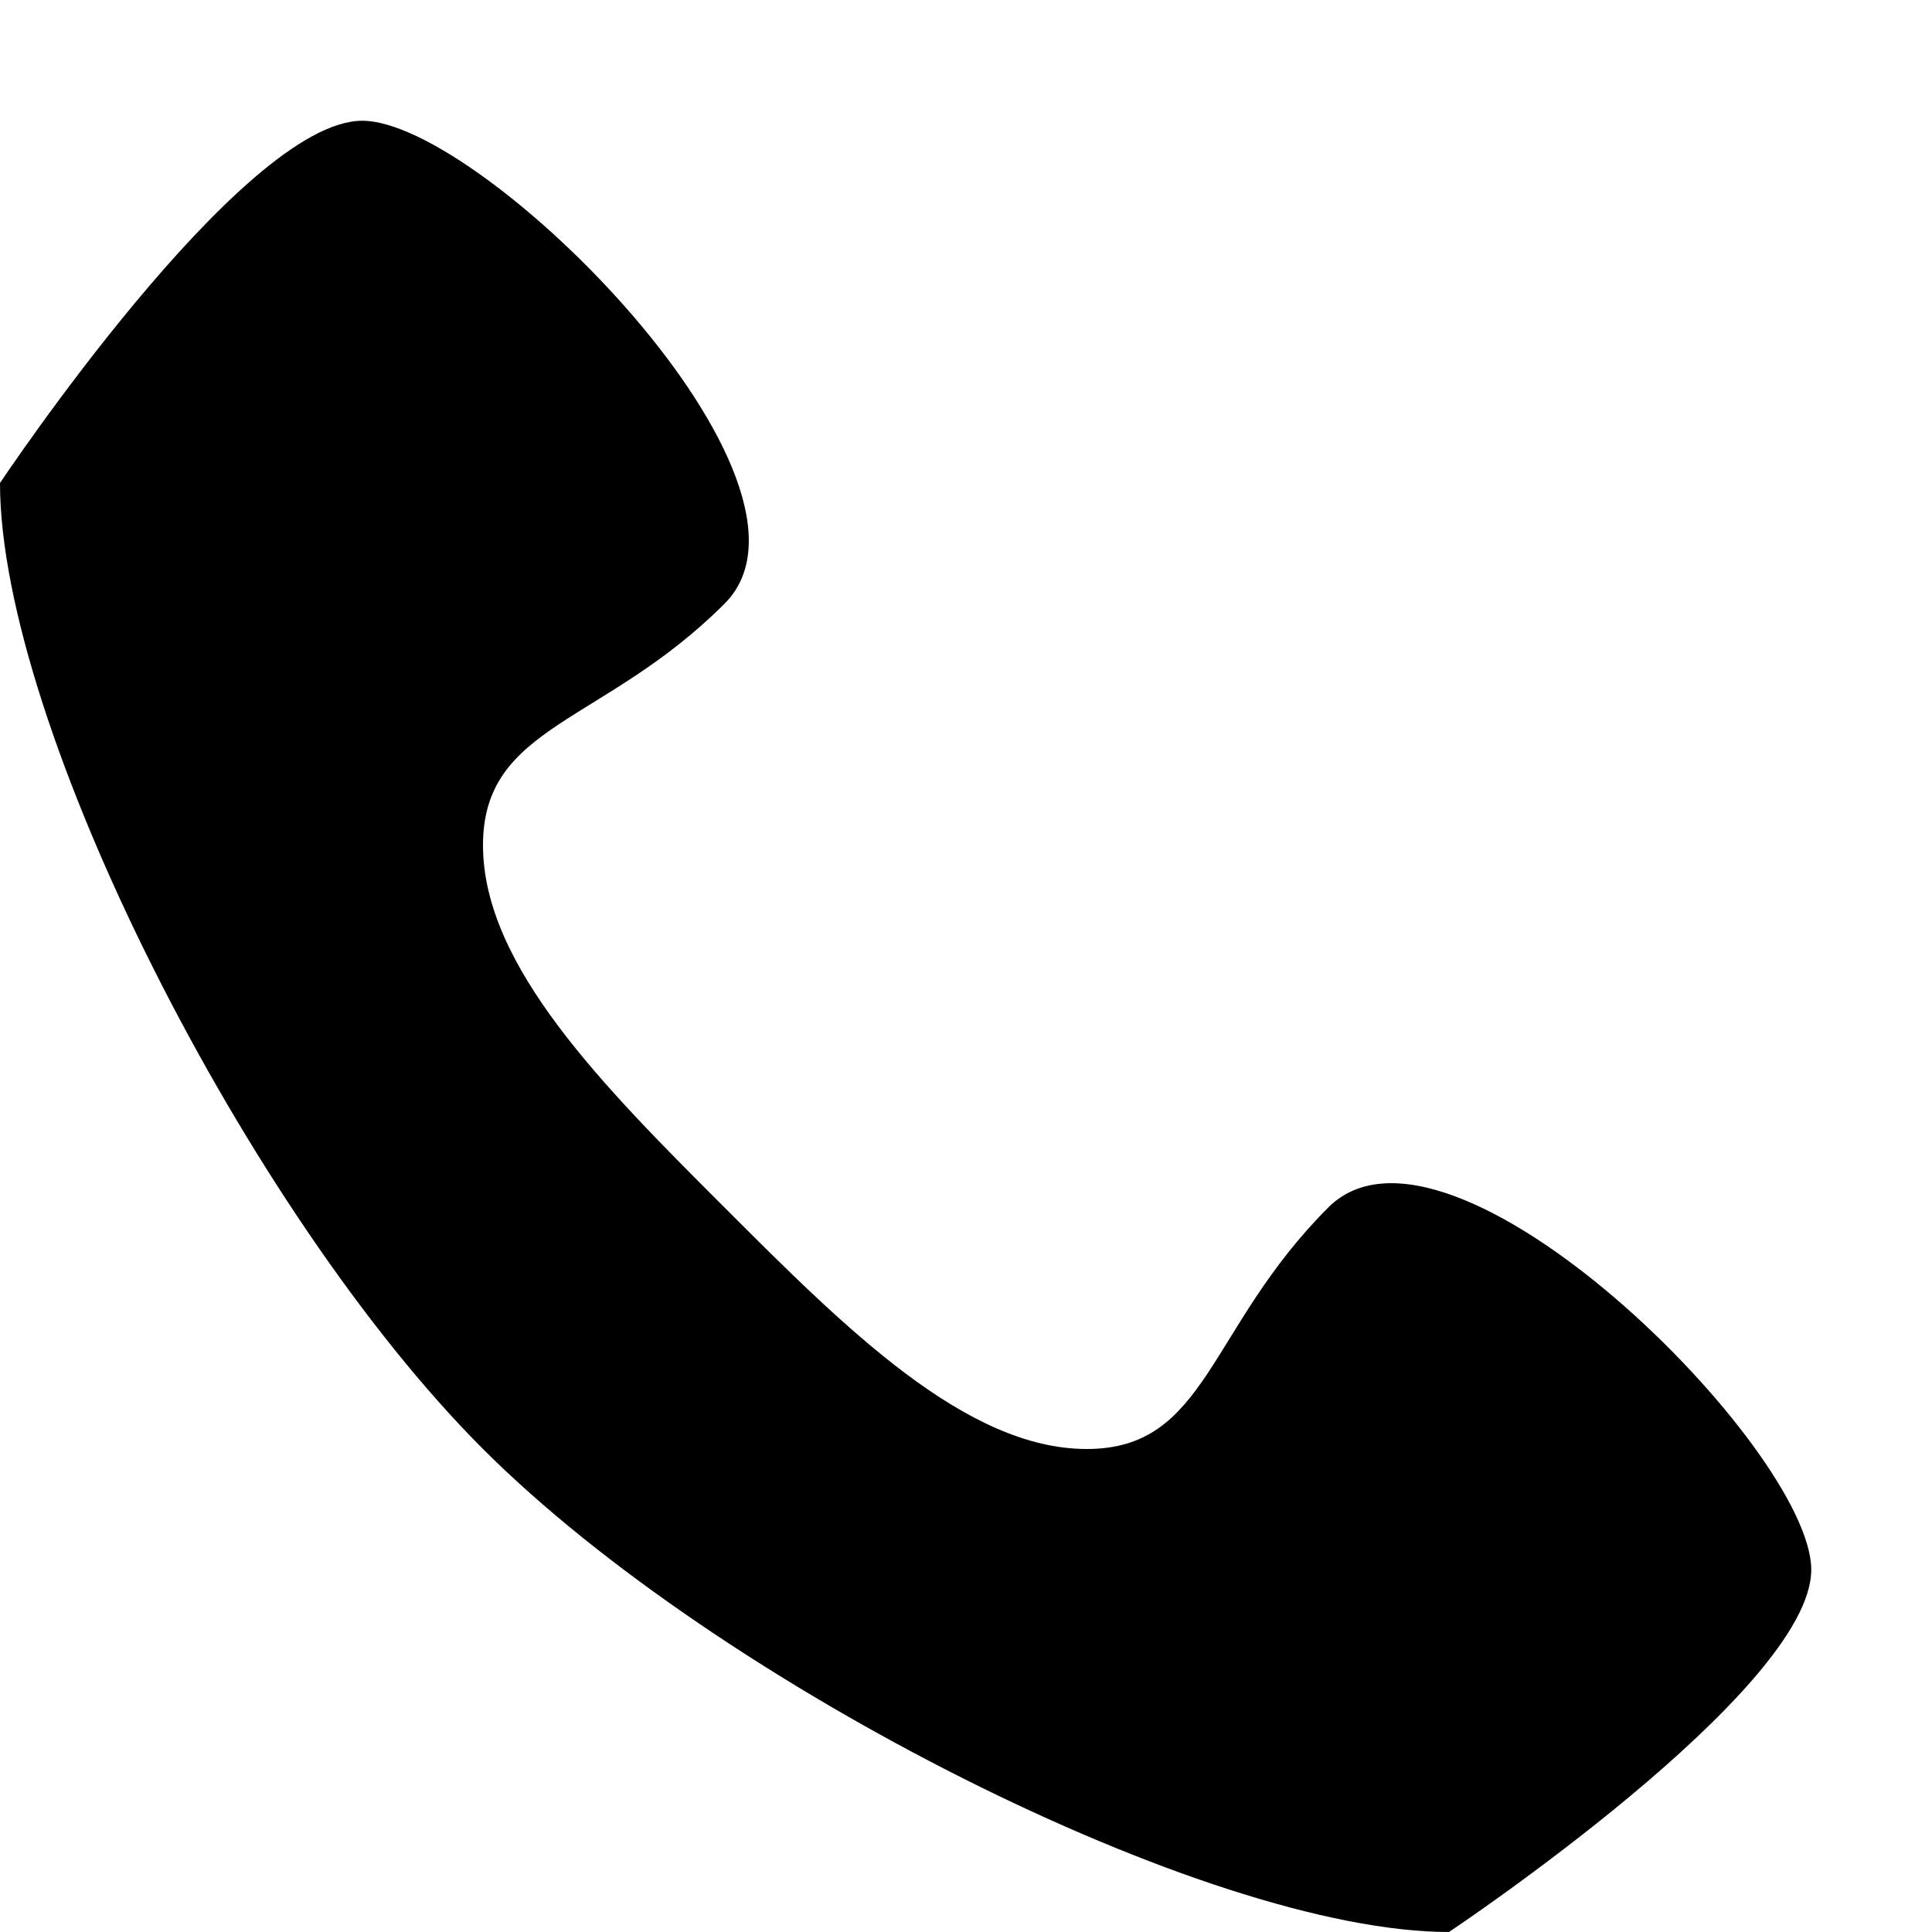
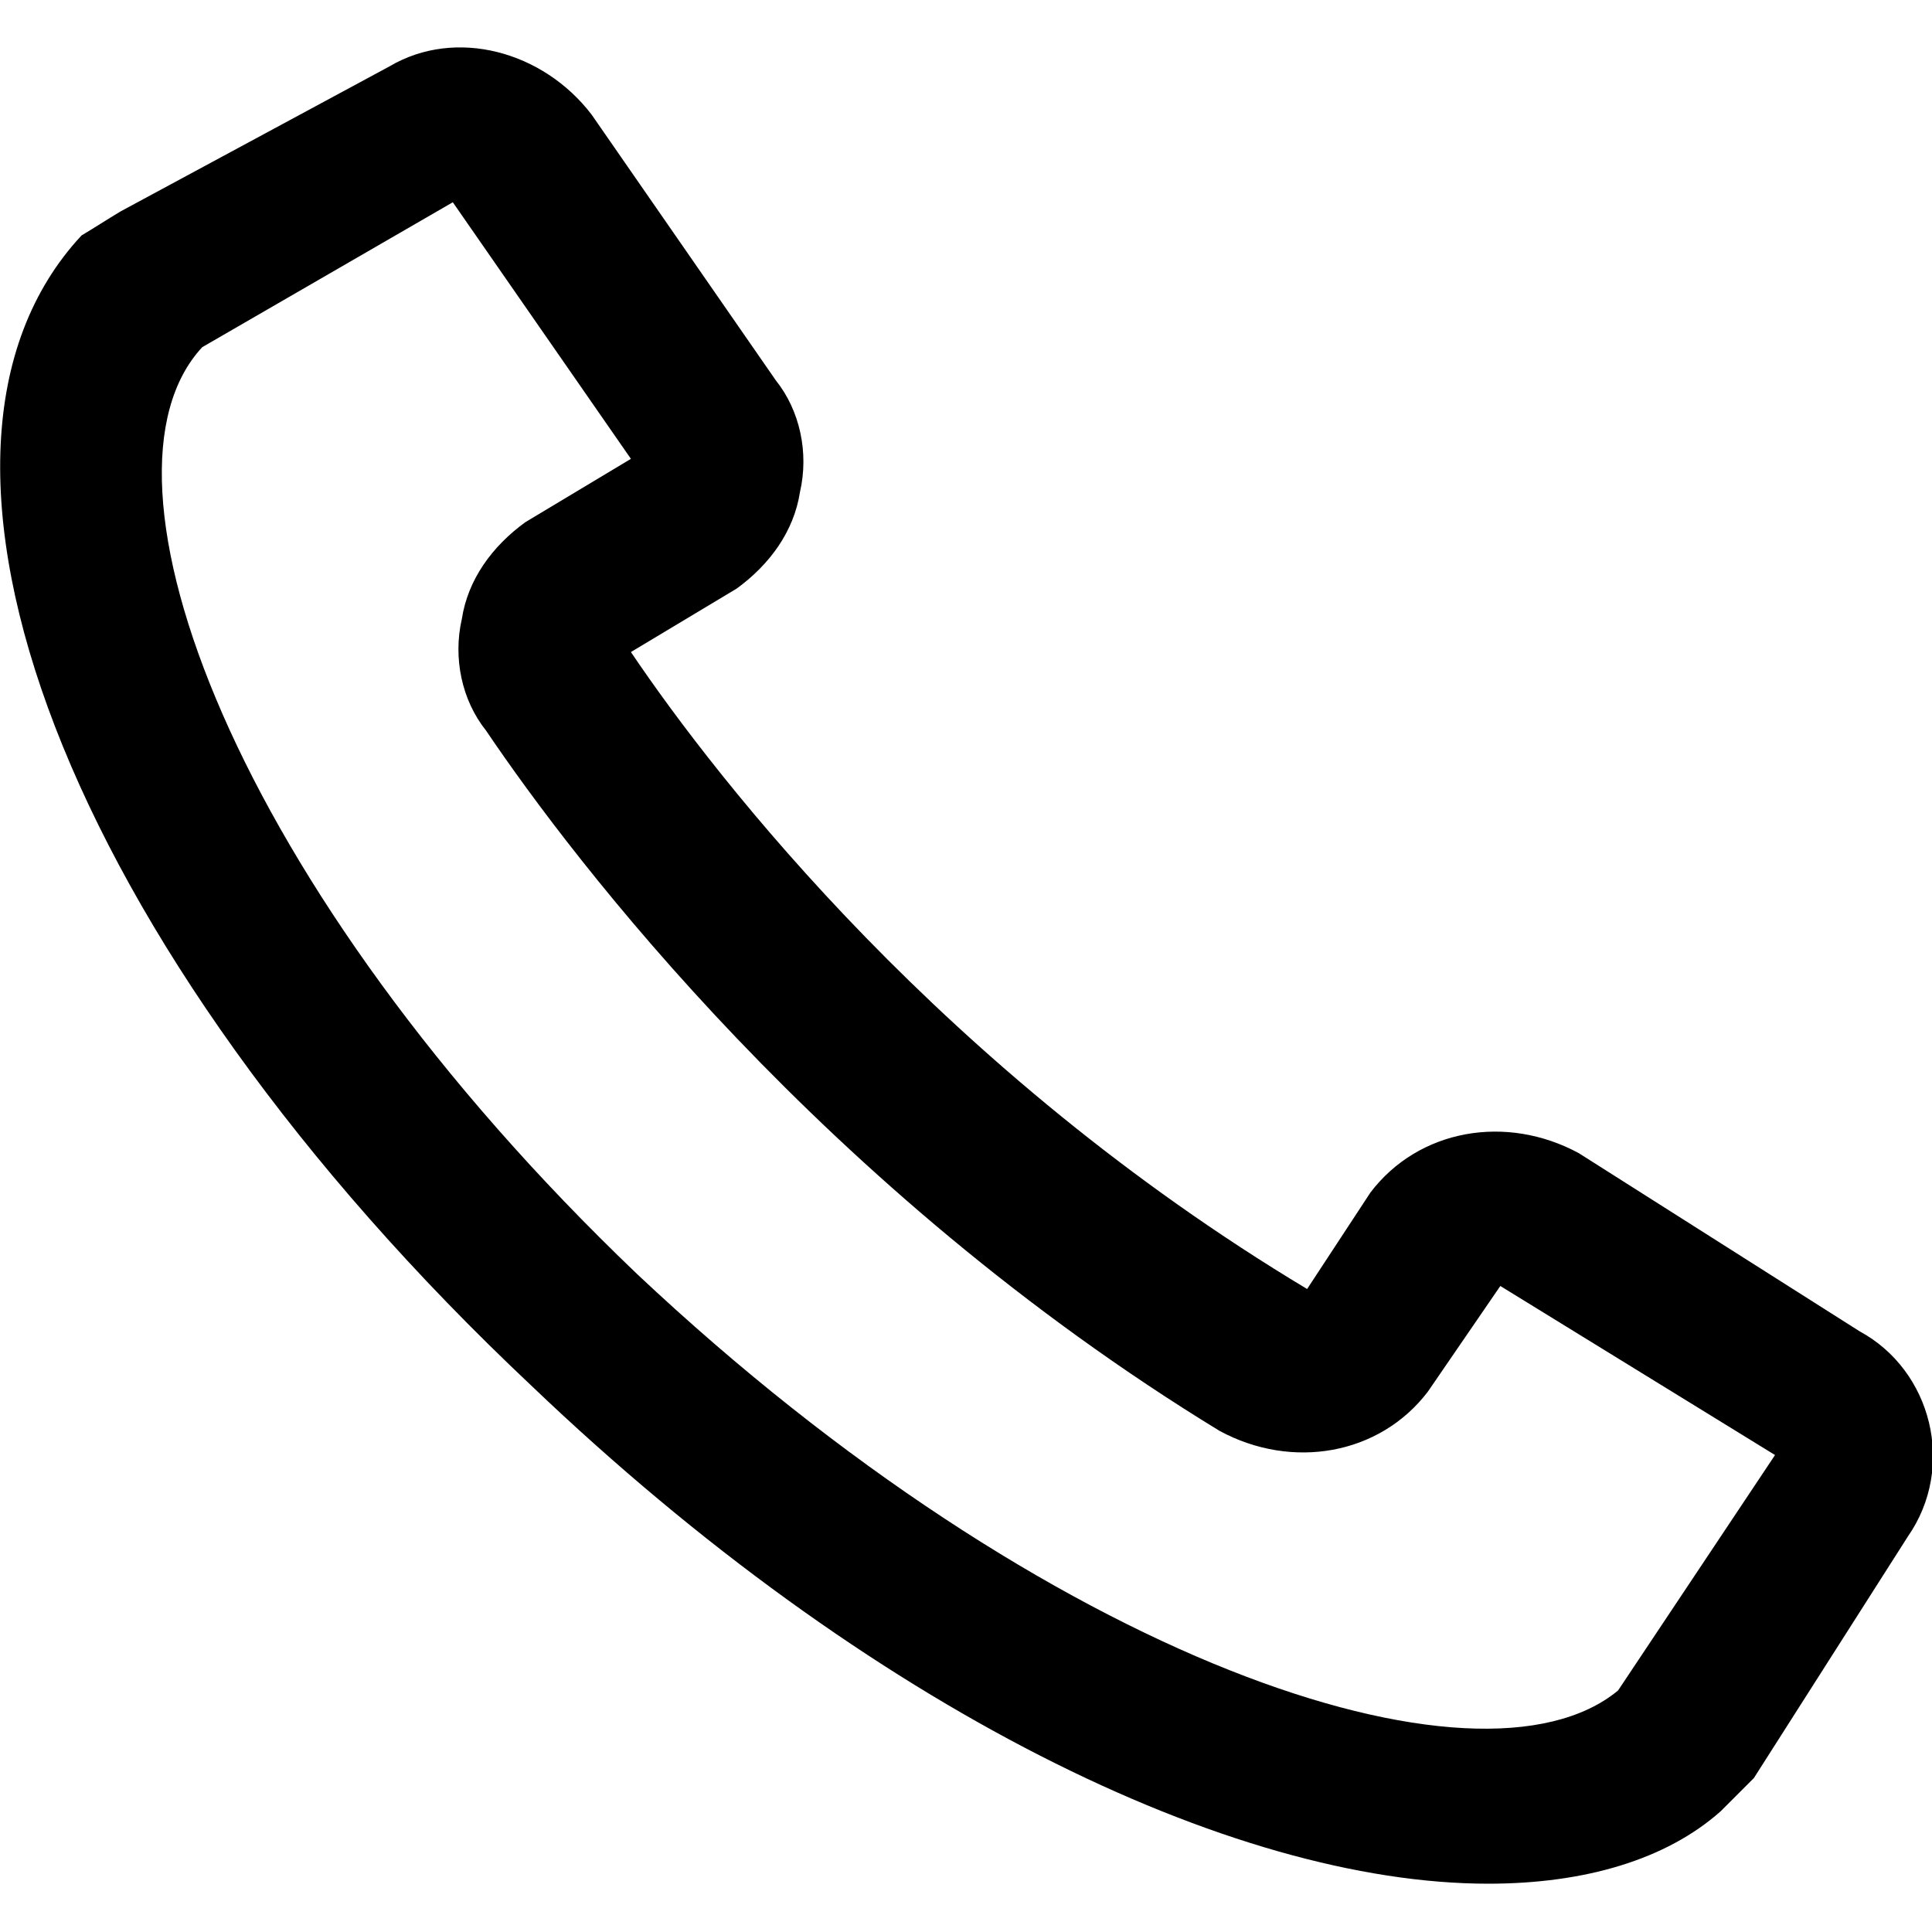
- <svg xmlns="http://www.w3.org/2000/svg" version="1.1" width="32" height="32" viewBox="0 0 32 32">
-   <path d="M22 20c-2 2-2 4-4 4s-4-2-6-4-4-4-4-6 2-2 4-4-4-8-6-8-6 6-6 6c0 4 4.109 12.109 8 16s12 8 16 8c0 0 6-4 6-6s-6-8-8-6z" />
+ <svg xmlns="http://www.w3.org/2000/svg" version="1.1" id="Layer_1" x="0px" y="0px" viewBox="0 0 64 64" style="enable-background:new 0 0 64 64;" xml:space="preserve">
+   <path d="M61.6,44.1l-9.3-5.9c-2.4-1.3-5.3-0.8-6.9,1.3l-2.1,3.2c-12-7.2-19.5-16.8-22.4-21.1l3.5-2.1c1.1-0.8,1.9-1.9,2.1-3.2  c0.3-1.3,0-2.7-0.8-3.7l-6.1-8.8c-1.6-2.1-4.5-2.9-6.7-1.6L4,7C3.5,7.3,3.2,7.5,2.7,7.8C-4,15,2.1,31.3,17.6,45.9  c11.2,10.7,23.2,16.5,31.7,16.5c3.2,0,5.9-0.8,7.7-2.4c0.3-0.3,0.8-0.8,1.1-1.1l0,0l5.1-8C64.8,48.6,64,45.4,61.6,44.1z M53.6,56  C49,59.8,34.7,55,21.1,42.2C7.7,29.4,2.7,15.8,6.7,11.5l8.3-4.8l5.9,8.5l-3.5,2.1c-1.1,0.8-1.9,1.9-2.1,3.2c-0.3,1.3,0,2.7,0.8,3.7  c2.9,4.3,11.2,15.2,24.3,23.2c2.4,1.3,5.3,0.8,6.9-1.3l2.4-3.5l9.1,5.6L53.6,56z" />
</svg>
